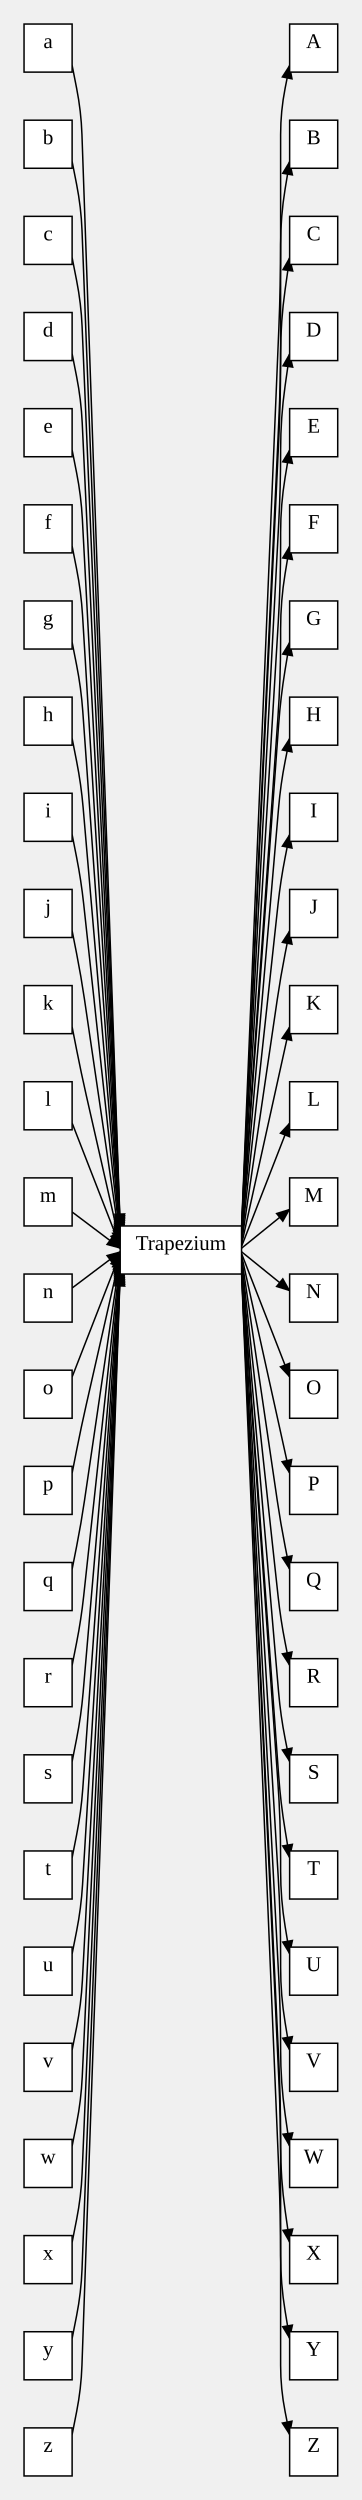
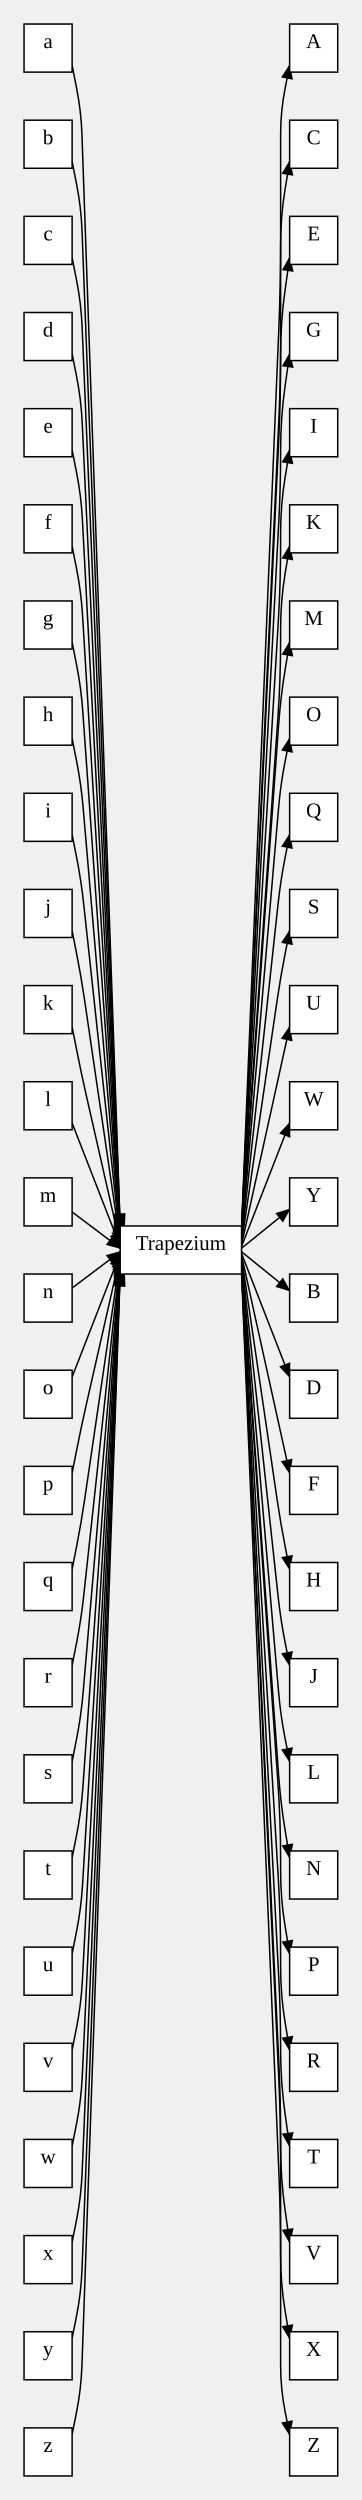
<svg xmlns="http://www.w3.org/2000/svg" width="240.78" height="1664">
  <style type="text/css">
		.edge { fill: none; }
	</style>
  <defs>
    <marker id="normal" markerWidth="10" markerHeight="8" refX="9" refY="4" orient="auto-start-reverse" markerUnits="userSpaceOnUse">
      <path d="M0,0 L0,8 L10,4 z" fill="context-stroke" />
    </marker>
    <marker id="vee" markerWidth="10" markerHeight="8" refX="9" refY="4" orient="auto-start-reverse" markerUnits="userSpaceOnUse">
      <path d="M0,0 L10,4 L0,8 L3,4 z" fill="context-stroke" />
    </marker>
    <marker id="dot" markerWidth="8" markerHeight="8" refX="7" refY="4" orient="auto-start-reverse" markerUnits="userSpaceOnUse">
      <circle cx="4" cy="4" r="3.5" fill="context-stroke" />
    </marker>
    <marker id="odot" markerWidth="8" markerHeight="8" refX="7" refY="4" orient="auto-start-reverse" markerUnits="userSpaceOnUse">
      <circle cx="4" cy="4" r="3" fill="white" stroke="context-stroke" />
    </marker>
  </defs>
  <g>
    <path class="edge" marker-end="url(#normal)" stroke="#000000" stroke-width="1" d="M160.78,816.593 L185.578,218.975 Q186.78,190 186.78,161 L186.78,161 Q186.78,132 186.78,103 L186.78,89.542 Q186.78,74 189.78,58.75 L192.78,43.5 " />
+     <path class="edge" marker-end="url(#normal)" stroke="#000000" stroke-width="1" d="M160.78,833.185 L192.78,859.095 " />
    <path class="edge" marker-end="url(#normal)" stroke="#000000" stroke-width="1" d="M160.78,817.778 L185.582,279.972 Q186.78,254 186.78,228 L186.78,228 Q186.78,202 186.78,176 L186.78,162.495 Q186.78,144 189.78,125.75 L192.78,107.5 " />
+     <path class="edge" marker-end="url(#normal)" stroke="#000000" stroke-width="1" d="M160.78,834.37 L192.78,916.5 " />
    <path class="edge" marker-end="url(#normal)" stroke="#000000" stroke-width="1" d="M160.78,818.963 L185.559,291.971 Q186.78,266 186.78,240 L186.78,235.461 Q186.78,214 189.78,192.75 L192.78,171.5 " />
+     <path class="edge" marker-end="url(#normal)" stroke="#000000" stroke-width="1" d="M160.78,835.556 L192.78,980.5 " />
    <path class="edge" marker-end="url(#normal)" stroke="#000000" stroke-width="1" d="M160.78,820.148 L185.576,346.968 Q186.78,324 186.78,301 L186.78,299.461 Q186.78,278 189.78,256.75 L192.78,235.5 " />
+     <path class="edge" marker-end="url(#normal)" stroke="#000000" stroke-width="1" d="M160.78,836.741 L184.524,998.622 Q186.78,1014 189.78,1029.25 L192.78,1044.5 " />
    <path class="edge" marker-end="url(#normal)" stroke="#000000" stroke-width="1" d="M160.78,821.333 L185.223,413.953 Q186.78,388 186.78,362 L186.78,354.495 Q186.78,336 189.78,317.75 L192.78,299.5 " />
+     <path class="edge" marker-end="url(#normal)" stroke="#000000" stroke-width="1" d="M160.78,837.926 L185.107,1062.548 Q186.78,1078 189.78,1093.25 L192.78,1108.5 " />
    <path class="edge" marker-end="url(#normal)" stroke="#000000" stroke-width="1" d="M160.78,822.519 L184.96,477.936 Q186.78,452 186.78,426 L186.78,418.495 Q186.78,400 189.78,381.75 L192.78,363.5 " />
+     <path class="edge" marker-end="url(#normal)" stroke="#000000" stroke-width="1" d="M160.78,839.111 L185.451,1126.515 Q186.78,1142 189.78,1157.25 L192.78,1172.5 " />
    <path class="edge" marker-end="url(#normal)" stroke="#000000" stroke-width="1" d="M160.78,823.704 L185.447,482.447 Q186.78,464 189.78,445.75 L192.78,427.5 " />
+     <path class="edge" marker-end="url(#normal)" stroke="#000000" stroke-width="1" d="M160.78,840.296 L185.447,1181.553 Q186.78,1200 189.78,1218.25 L192.78,1236.5 " />
    <path class="edge" marker-end="url(#normal)" stroke="#000000" stroke-width="1" d="M160.78,824.889 L185.451,537.485 Q186.78,522 189.78,506.75 L192.78,491.5 " />
+     <path class="edge" marker-end="url(#normal)" stroke="#000000" stroke-width="1" d="M160.78,841.481 L184.96,1186.064 Q186.78,1212 186.78,1238 L186.78,1245.505 Q186.78,1264 189.78,1282.25 L192.78,1300.5 " />
    <path class="edge" marker-end="url(#normal)" stroke="#000000" stroke-width="1" d="M160.78,826.074 L185.107,601.452 Q186.78,586 189.78,570.75 L192.78,555.5 " />
+     <path class="edge" marker-end="url(#normal)" stroke="#000000" stroke-width="1" d="M160.78,842.667 L185.223,1250.047 Q186.78,1276 186.78,1302 L186.78,1309.505 Q186.78,1328 189.78,1346.25 L192.78,1364.5 " />
    <path class="edge" marker-end="url(#normal)" stroke="#000000" stroke-width="1" d="M160.78,827.259 L184.524,665.378 Q186.78,650 189.78,634.75 L192.78,619.5 " />
+     <path class="edge" marker-end="url(#normal)" stroke="#000000" stroke-width="1" d="M160.78,843.852 L185.576,1317.032 Q186.78,1340 186.78,1363 L186.78,1364.539 Q186.78,1386 189.78,1407.25 L192.78,1428.5 " />
    <path class="edge" marker-end="url(#normal)" stroke="#000000" stroke-width="1" d="M160.78,828.444 L192.78,683.5 " />
+     <path class="edge" marker-end="url(#normal)" stroke="#000000" stroke-width="1" d="M160.78,845.037 L185.559,1372.029 Q186.78,1398 186.78,1424 L186.78,1428.539 Q186.78,1450 189.78,1471.25 L192.78,1492.5 " />
    <path class="edge" marker-end="url(#normal)" stroke="#000000" stroke-width="1" d="M160.78,829.63 L192.78,747.5 " />
+     <path class="edge" marker-end="url(#normal)" stroke="#000000" stroke-width="1" d="M160.78,846.222 L185.582,1384.028 Q186.78,1410 186.78,1436 L186.78,1436 Q186.78,1462 186.78,1488 L186.78,1501.505 Q186.78,1520 189.78,1538.25 L192.78,1556.5 " />
    <path class="edge" marker-end="url(#normal)" stroke="#000000" stroke-width="1" d="M160.78,830.815 L192.78,804.905 " />
-     <path class="edge" marker-end="url(#normal)" stroke="#000000" stroke-width="1" d="M160.78,833.185 L192.78,859.095 " />
-     <path class="edge" marker-end="url(#normal)" stroke="#000000" stroke-width="1" d="M160.78,834.37 L192.78,916.5 " />
-     <path class="edge" marker-end="url(#normal)" stroke="#000000" stroke-width="1" d="M160.78,835.556 L192.78,980.5 " />
-     <path class="edge" marker-end="url(#normal)" stroke="#000000" stroke-width="1" d="M160.78,836.741 L184.524,998.622 Q186.78,1014 189.78,1029.25 L192.78,1044.5 " />
-     <path class="edge" marker-end="url(#normal)" stroke="#000000" stroke-width="1" d="M160.78,837.926 L185.107,1062.548 Q186.78,1078 189.78,1093.25 L192.78,1108.5 " />
-     <path class="edge" marker-end="url(#normal)" stroke="#000000" stroke-width="1" d="M160.78,839.111 L185.451,1126.515 Q186.78,1142 189.78,1157.25 L192.78,1172.5 " />
-     <path class="edge" marker-end="url(#normal)" stroke="#000000" stroke-width="1" d="M160.78,840.296 L185.447,1181.553 Q186.78,1200 189.78,1218.25 L192.78,1236.5 " />
-     <path class="edge" marker-end="url(#normal)" stroke="#000000" stroke-width="1" d="M160.78,841.481 L184.96,1186.064 Q186.78,1212 186.78,1238 L186.78,1245.505 Q186.78,1264 189.78,1282.25 L192.78,1300.5 " />
-     <path class="edge" marker-end="url(#normal)" stroke="#000000" stroke-width="1" d="M160.78,842.667 L185.223,1250.047 Q186.78,1276 186.78,1302 L186.78,1309.505 Q186.78,1328 189.78,1346.25 L192.78,1364.5 " />
-     <path class="edge" marker-end="url(#normal)" stroke="#000000" stroke-width="1" d="M160.78,843.852 L185.576,1317.032 Q186.78,1340 186.78,1363 L186.78,1364.539 Q186.78,1386 189.78,1407.25 L192.78,1428.5 " />
-     <path class="edge" marker-end="url(#normal)" stroke="#000000" stroke-width="1" d="M160.78,845.037 L185.559,1372.029 Q186.78,1398 186.78,1424 L186.78,1428.539 Q186.78,1450 189.78,1471.25 L192.78,1492.5 " />
-     <path class="edge" marker-end="url(#normal)" stroke="#000000" stroke-width="1" d="M160.78,846.222 L185.582,1384.028 Q186.78,1410 186.78,1436 L186.78,1436 Q186.78,1462 186.78,1488 L186.78,1501.505 Q186.78,1520 189.78,1538.25 L192.78,1556.5 " />
    <path class="edge" marker-end="url(#normal)" stroke="#000000" stroke-width="1" d="M160.78,847.407 L185.578,1445.025 Q186.78,1474 186.78,1503 L186.78,1503 Q186.78,1532 186.78,1561 L186.78,1574.458 Q186.78,1590 189.78,1605.25 L192.78,1620.5 " />
    <path class="edge" marker-end="url(#normal)" stroke="#000000" stroke-width="1" d="M48,43.5 L51,58.75 Q54,74 54.544,89.533 L80,816.593 " />
    <path class="edge" marker-end="url(#normal)" stroke="#000000" stroke-width="1" d="M48,107.5 L51,122.75 Q54,138 54.594,153.531 L80,817.778 " />
    <path class="edge" marker-end="url(#normal)" stroke="#000000" stroke-width="1" d="M48,171.5 L51,186.75 Q54,202 54.654,217.529 L80,818.963 " />
    <path class="edge" marker-end="url(#normal)" stroke="#000000" stroke-width="1" d="M48,235.5 L51,250.75 Q54,266 54.728,281.525 L80,820.148 " />
    <path class="edge" marker-end="url(#normal)" stroke="#000000" stroke-width="1" d="M48,299.5 L51,314.75 Q54,330 54.821,345.521 L80,821.333 " />
    <path class="edge" marker-end="url(#normal)" stroke="#000000" stroke-width="1" d="M48,363.5 L51,378.75 Q54,394 54.941,409.514 L80,822.519 " />
    <path class="edge" marker-end="url(#normal)" stroke="#000000" stroke-width="1" d="M48,427.5 L51,442.75 Q54,458 55.102,473.503 L80,823.704 " />
    <path class="edge" marker-end="url(#normal)" stroke="#000000" stroke-width="1" d="M48,491.5 L51,506.75 Q54,522 55.329,537.485 L80,824.889 " />
    <path class="edge" marker-end="url(#normal)" stroke="#000000" stroke-width="1" d="M48,555.5 L51,570.75 Q54,586 55.673,601.452 L80,826.074 " />
    <path class="edge" marker-end="url(#normal)" stroke="#000000" stroke-width="1" d="M48,619.5 L51,634.75 Q54,650 56.256,665.378 L80,827.259 " />
    <path class="edge" marker-end="url(#normal)" stroke="#000000" stroke-width="1" d="M48,683.5 L51,698.75 Q54,714 57.443,729.156 L80,828.444 " />
    <path class="edge" marker-end="url(#normal)" stroke="#000000" stroke-width="1" d="M48,747.5 L80,829.63 " />
    <path class="edge" marker-end="url(#normal)" stroke="#000000" stroke-width="1" d="M48,806.699 L80,830.815 " />
    <path class="edge" marker-end="url(#normal)" stroke="#000000" stroke-width="1" d="M48,857.301 L80,833.185 " />
    <path class="edge" marker-end="url(#normal)" stroke="#000000" stroke-width="1" d="M48,916.5 L80,834.37 " />
    <path class="edge" marker-end="url(#normal)" stroke="#000000" stroke-width="1" d="M48,980.5 L51,965.25 Q54,950 57.443,934.844 L80,835.556 " />
    <path class="edge" marker-end="url(#normal)" stroke="#000000" stroke-width="1" d="M48,1044.5 L51,1029.25 Q54,1014 56.256,998.622 L80,836.741 " />
    <path class="edge" marker-end="url(#normal)" stroke="#000000" stroke-width="1" d="M48,1108.5 L51,1093.25 Q54,1078 55.673,1062.548 L80,837.926 " />
    <path class="edge" marker-end="url(#normal)" stroke="#000000" stroke-width="1" d="M48,1172.5 L51,1157.25 Q54,1142 55.329,1126.515 L80,839.111 " />
    <path class="edge" marker-end="url(#normal)" stroke="#000000" stroke-width="1" d="M48,1236.5 L51,1221.25 Q54,1206 55.102,1190.497 L80,840.296 " />
    <path class="edge" marker-end="url(#normal)" stroke="#000000" stroke-width="1" d="M48,1300.5 L51,1285.25 Q54,1270 54.941,1254.486 L80,841.481 " />
    <path class="edge" marker-end="url(#normal)" stroke="#000000" stroke-width="1" d="M48,1364.5 L51,1349.25 Q54,1334 54.821,1318.479 L80,842.667 " />
    <path class="edge" marker-end="url(#normal)" stroke="#000000" stroke-width="1" d="M48,1428.5 L51,1413.25 Q54,1398 54.728,1382.475 L80,843.852 " />
    <path class="edge" marker-end="url(#normal)" stroke="#000000" stroke-width="1" d="M48,1492.5 L51,1477.25 Q54,1462 54.654,1446.472 L80,845.037 " />
    <path class="edge" marker-end="url(#normal)" stroke="#000000" stroke-width="1" d="M48,1556.5 L51,1541.25 Q54,1526 54.594,1510.469 L80,846.222 " />
    <path class="edge" marker-end="url(#normal)" stroke="#000000" stroke-width="1" d="M48,1620.5 L51,1605.25 Q54,1590 54.544,1574.467 L80,847.407 " />
    <rect x="192.78" y="16" width="32" height="32" class="node" fill="#FFFFFF" stroke="#000000" stroke-width="1" />
    <text text-anchor="middle" alignment-baseline="middle" x="208.78" y="32" font-size="14" fill="#000000">A</text>
+     <rect x="192.78" y="80" width="32" height="32" class="node" fill="#FFFFFF" stroke="#000000" stroke-width="1" />
+     <text text-anchor="middle" alignment-baseline="middle" x="208.78" y="96" font-size="14" fill="#000000">C</text>
    <rect x="192.78" y="144" width="32" height="32" class="node" fill="#FFFFFF" stroke="#000000" stroke-width="1" />
-     <text text-anchor="middle" alignment-baseline="middle" x="208.78" y="160" font-size="14" fill="#000000">C</text>
+     <text text-anchor="middle" alignment-baseline="middle" x="208.78" y="160" font-size="14" fill="#000000">E</text>
+     <rect x="192.78" y="208" width="32" height="32" class="node" fill="#FFFFFF" stroke="#000000" stroke-width="1" />
+     <text text-anchor="middle" alignment-baseline="middle" x="208.78" y="224" font-size="14" fill="#000000">G</text>
    <rect x="192.78" y="272" width="32" height="32" class="node" fill="#FFFFFF" stroke="#000000" stroke-width="1" />
-     <text text-anchor="middle" alignment-baseline="middle" x="208.78" y="288" font-size="14" fill="#000000">E</text>
+     <text text-anchor="middle" alignment-baseline="middle" x="208.78" y="288" font-size="14" fill="#000000">I</text>
+     <rect x="192.78" y="336" width="32" height="32" class="node" fill="#FFFFFF" stroke="#000000" stroke-width="1" />
+     <text text-anchor="middle" alignment-baseline="middle" x="208.78" y="352" font-size="14" fill="#000000">K</text>
    <rect x="192.78" y="400" width="32" height="32" class="node" fill="#FFFFFF" stroke="#000000" stroke-width="1" />
-     <text text-anchor="middle" alignment-baseline="middle" x="208.78" y="416" font-size="14" fill="#000000">G</text>
+     <text text-anchor="middle" alignment-baseline="middle" x="208.78" y="416" font-size="14" fill="#000000">M</text>
+     <rect x="192.78" y="464" width="32" height="32" class="node" fill="#FFFFFF" stroke="#000000" stroke-width="1" />
+     <text text-anchor="middle" alignment-baseline="middle" x="208.78" y="480" font-size="14" fill="#000000">O</text>
    <rect x="192.78" y="528" width="32" height="32" class="node" fill="#FFFFFF" stroke="#000000" stroke-width="1" />
-     <text text-anchor="middle" alignment-baseline="middle" x="208.78" y="544" font-size="14" fill="#000000">I</text>
+     <text text-anchor="middle" alignment-baseline="middle" x="208.78" y="544" font-size="14" fill="#000000">Q</text>
+     <rect x="192.78" y="592" width="32" height="32" class="node" fill="#FFFFFF" stroke="#000000" stroke-width="1" />
+     <text text-anchor="middle" alignment-baseline="middle" x="208.78" y="608" font-size="14" fill="#000000">S</text>
    <rect x="192.78" y="656" width="32" height="32" class="node" fill="#FFFFFF" stroke="#000000" stroke-width="1" />
-     <text text-anchor="middle" alignment-baseline="middle" x="208.78" y="672" font-size="14" fill="#000000">K</text>
+     <text text-anchor="middle" alignment-baseline="middle" x="208.78" y="672" font-size="14" fill="#000000">U</text>
+     <rect x="192.78" y="720" width="32" height="32" class="node" fill="#FFFFFF" stroke="#000000" stroke-width="1" />
+     <text text-anchor="middle" alignment-baseline="middle" x="208.78" y="736" font-size="14" fill="#000000">W</text>
    <rect x="192.78" y="784" width="32" height="32" class="node" fill="#FFFFFF" stroke="#000000" stroke-width="1" />
-     <text text-anchor="middle" alignment-baseline="middle" x="208.78" y="800" font-size="14" fill="#000000">M</text>
+     <text text-anchor="middle" alignment-baseline="middle" x="208.78" y="800" font-size="14" fill="#000000">Y</text>
+     <rect x="192.78" y="848" width="32" height="32" class="node" fill="#FFFFFF" stroke="#000000" stroke-width="1" />
+     <text text-anchor="middle" alignment-baseline="middle" x="208.78" y="864" font-size="14" fill="#000000">B</text>
    <rect x="192.78" y="912" width="32" height="32" class="node" fill="#FFFFFF" stroke="#000000" stroke-width="1" />
-     <text text-anchor="middle" alignment-baseline="middle" x="208.78" y="928" font-size="14" fill="#000000">O</text>
+     <text text-anchor="middle" alignment-baseline="middle" x="208.78" y="928" font-size="14" fill="#000000">D</text>
+     <rect x="192.78" y="976" width="32" height="32" class="node" fill="#FFFFFF" stroke="#000000" stroke-width="1" />
+     <text text-anchor="middle" alignment-baseline="middle" x="208.78" y="992" font-size="14" fill="#000000">F</text>
    <rect x="192.78" y="1040" width="32" height="32" class="node" fill="#FFFFFF" stroke="#000000" stroke-width="1" />
-     <text text-anchor="middle" alignment-baseline="middle" x="208.78" y="1056" font-size="14" fill="#000000">Q</text>
+     <text text-anchor="middle" alignment-baseline="middle" x="208.78" y="1056" font-size="14" fill="#000000">H</text>
+     <rect x="192.78" y="1104" width="32" height="32" class="node" fill="#FFFFFF" stroke="#000000" stroke-width="1" />
+     <text text-anchor="middle" alignment-baseline="middle" x="208.78" y="1120" font-size="14" fill="#000000">J</text>
    <rect x="192.78" y="1168" width="32" height="32" class="node" fill="#FFFFFF" stroke="#000000" stroke-width="1" />
-     <text text-anchor="middle" alignment-baseline="middle" x="208.78" y="1184" font-size="14" fill="#000000">S</text>
+     <text text-anchor="middle" alignment-baseline="middle" x="208.78" y="1184" font-size="14" fill="#000000">L</text>
+     <rect x="192.78" y="1232" width="32" height="32" class="node" fill="#FFFFFF" stroke="#000000" stroke-width="1" />
+     <text text-anchor="middle" alignment-baseline="middle" x="208.78" y="1248" font-size="14" fill="#000000">N</text>
    <rect x="192.78" y="1296" width="32" height="32" class="node" fill="#FFFFFF" stroke="#000000" stroke-width="1" />
-     <text text-anchor="middle" alignment-baseline="middle" x="208.78" y="1312" font-size="14" fill="#000000">U</text>
+     <text text-anchor="middle" alignment-baseline="middle" x="208.78" y="1312" font-size="14" fill="#000000">P</text>
+     <rect x="192.78" y="1360" width="32" height="32" class="node" fill="#FFFFFF" stroke="#000000" stroke-width="1" />
+     <text text-anchor="middle" alignment-baseline="middle" x="208.78" y="1376" font-size="14" fill="#000000">R</text>
    <rect x="192.78" y="1424" width="32" height="32" class="node" fill="#FFFFFF" stroke="#000000" stroke-width="1" />
-     <text text-anchor="middle" alignment-baseline="middle" x="208.78" y="1440" font-size="14" fill="#000000">W</text>
+     <text text-anchor="middle" alignment-baseline="middle" x="208.78" y="1440" font-size="14" fill="#000000">T</text>
+     <rect x="192.78" y="1488" width="32" height="32" class="node" fill="#FFFFFF" stroke="#000000" stroke-width="1" />
+     <text text-anchor="middle" alignment-baseline="middle" x="208.78" y="1504" font-size="14" fill="#000000">V</text>
    <rect x="192.78" y="1552" width="32" height="32" class="node" fill="#FFFFFF" stroke="#000000" stroke-width="1" />
-     <text text-anchor="middle" alignment-baseline="middle" x="208.78" y="1568" font-size="14" fill="#000000">Y</text>
-     <rect x="192.78" y="80" width="32" height="32" class="node" fill="#FFFFFF" stroke="#000000" stroke-width="1" />
-     <text text-anchor="middle" alignment-baseline="middle" x="208.78" y="96" font-size="14" fill="#000000">B</text>
-     <rect x="192.78" y="208" width="32" height="32" class="node" fill="#FFFFFF" stroke="#000000" stroke-width="1" />
-     <text text-anchor="middle" alignment-baseline="middle" x="208.78" y="224" font-size="14" fill="#000000">D</text>
-     <rect x="192.78" y="336" width="32" height="32" class="node" fill="#FFFFFF" stroke="#000000" stroke-width="1" />
-     <text text-anchor="middle" alignment-baseline="middle" x="208.78" y="352" font-size="14" fill="#000000">F</text>
-     <rect x="192.78" y="464" width="32" height="32" class="node" fill="#FFFFFF" stroke="#000000" stroke-width="1" />
-     <text text-anchor="middle" alignment-baseline="middle" x="208.78" y="480" font-size="14" fill="#000000">H</text>
-     <rect x="192.78" y="592" width="32" height="32" class="node" fill="#FFFFFF" stroke="#000000" stroke-width="1" />
-     <text text-anchor="middle" alignment-baseline="middle" x="208.78" y="608" font-size="14" fill="#000000">J</text>
-     <rect x="192.78" y="720" width="32" height="32" class="node" fill="#FFFFFF" stroke="#000000" stroke-width="1" />
-     <text text-anchor="middle" alignment-baseline="middle" x="208.78" y="736" font-size="14" fill="#000000">L</text>
-     <rect x="192.78" y="848" width="32" height="32" class="node" fill="#FFFFFF" stroke="#000000" stroke-width="1" />
-     <text text-anchor="middle" alignment-baseline="middle" x="208.78" y="864" font-size="14" fill="#000000">N</text>
-     <rect x="192.78" y="976" width="32" height="32" class="node" fill="#FFFFFF" stroke="#000000" stroke-width="1" />
-     <text text-anchor="middle" alignment-baseline="middle" x="208.78" y="992" font-size="14" fill="#000000">P</text>
-     <rect x="192.78" y="1104" width="32" height="32" class="node" fill="#FFFFFF" stroke="#000000" stroke-width="1" />
-     <text text-anchor="middle" alignment-baseline="middle" x="208.78" y="1120" font-size="14" fill="#000000">R</text>
-     <rect x="192.78" y="1232" width="32" height="32" class="node" fill="#FFFFFF" stroke="#000000" stroke-width="1" />
-     <text text-anchor="middle" alignment-baseline="middle" x="208.78" y="1248" font-size="14" fill="#000000">T</text>
-     <rect x="192.78" y="1360" width="32" height="32" class="node" fill="#FFFFFF" stroke="#000000" stroke-width="1" />
-     <text text-anchor="middle" alignment-baseline="middle" x="208.78" y="1376" font-size="14" fill="#000000">V</text>
-     <rect x="192.78" y="1488" width="32" height="32" class="node" fill="#FFFFFF" stroke="#000000" stroke-width="1" />
-     <text text-anchor="middle" alignment-baseline="middle" x="208.78" y="1504" font-size="14" fill="#000000">X</text>
+     <text text-anchor="middle" alignment-baseline="middle" x="208.78" y="1568" font-size="14" fill="#000000">X</text>
    <rect x="192.78" y="1616" width="32" height="32" class="node" fill="#FFFFFF" stroke="#000000" stroke-width="1" />
    <text text-anchor="middle" alignment-baseline="middle" x="208.78" y="1632" font-size="14" fill="#000000">Z</text>
    <rect x="80" y="816" width="80.78" height="32" class="node" fill="#FFFFFF" stroke="#000000" stroke-width="1" />
    <text text-anchor="middle" alignment-baseline="middle" x="120.39" y="832" font-size="14" fill="#000000">Trapezium</text>
    <rect x="16" y="16" width="32" height="32" class="node" fill="#FFFFFF" stroke="#000000" stroke-width="1" />
    <text text-anchor="middle" alignment-baseline="middle" x="32" y="32" font-size="14" fill="#000000">a</text>
    <rect x="16" y="80" width="32" height="32" class="node" fill="#FFFFFF" stroke="#000000" stroke-width="1" />
    <text text-anchor="middle" alignment-baseline="middle" x="32" y="96" font-size="14" fill="#000000">b</text>
    <rect x="16" y="144" width="32" height="32" class="node" fill="#FFFFFF" stroke="#000000" stroke-width="1" />
    <text text-anchor="middle" alignment-baseline="middle" x="32" y="160" font-size="14" fill="#000000">c</text>
    <rect x="16" y="208" width="32" height="32" class="node" fill="#FFFFFF" stroke="#000000" stroke-width="1" />
    <text text-anchor="middle" alignment-baseline="middle" x="32" y="224" font-size="14" fill="#000000">d</text>
    <rect x="16" y="272" width="32" height="32" class="node" fill="#FFFFFF" stroke="#000000" stroke-width="1" />
    <text text-anchor="middle" alignment-baseline="middle" x="32" y="288" font-size="14" fill="#000000">e</text>
    <rect x="16" y="336" width="32" height="32" class="node" fill="#FFFFFF" stroke="#000000" stroke-width="1" />
    <text text-anchor="middle" alignment-baseline="middle" x="32" y="352" font-size="14" fill="#000000">f</text>
    <rect x="16" y="400" width="32" height="32" class="node" fill="#FFFFFF" stroke="#000000" stroke-width="1" />
    <text text-anchor="middle" alignment-baseline="middle" x="32" y="416" font-size="14" fill="#000000">g</text>
    <rect x="16" y="464" width="32" height="32" class="node" fill="#FFFFFF" stroke="#000000" stroke-width="1" />
    <text text-anchor="middle" alignment-baseline="middle" x="32" y="480" font-size="14" fill="#000000">h</text>
    <rect x="16" y="528" width="32" height="32" class="node" fill="#FFFFFF" stroke="#000000" stroke-width="1" />
    <text text-anchor="middle" alignment-baseline="middle" x="32" y="544" font-size="14" fill="#000000">i</text>
    <rect x="16" y="592" width="32" height="32" class="node" fill="#FFFFFF" stroke="#000000" stroke-width="1" />
    <text text-anchor="middle" alignment-baseline="middle" x="32" y="608" font-size="14" fill="#000000">j</text>
    <rect x="16" y="656" width="32" height="32" class="node" fill="#FFFFFF" stroke="#000000" stroke-width="1" />
    <text text-anchor="middle" alignment-baseline="middle" x="32" y="672" font-size="14" fill="#000000">k</text>
    <rect x="16" y="720" width="32" height="32" class="node" fill="#FFFFFF" stroke="#000000" stroke-width="1" />
    <text text-anchor="middle" alignment-baseline="middle" x="32" y="736" font-size="14" fill="#000000">l</text>
    <rect x="16" y="784" width="32" height="32" class="node" fill="#FFFFFF" stroke="#000000" stroke-width="1" />
    <text text-anchor="middle" alignment-baseline="middle" x="32" y="800" font-size="14" fill="#000000">m</text>
    <rect x="16" y="848" width="32" height="32" class="node" fill="#FFFFFF" stroke="#000000" stroke-width="1" />
    <text text-anchor="middle" alignment-baseline="middle" x="32" y="864" font-size="14" fill="#000000">n</text>
    <rect x="16" y="912" width="32" height="32" class="node" fill="#FFFFFF" stroke="#000000" stroke-width="1" />
    <text text-anchor="middle" alignment-baseline="middle" x="32" y="928" font-size="14" fill="#000000">o</text>
    <rect x="16" y="976" width="32" height="32" class="node" fill="#FFFFFF" stroke="#000000" stroke-width="1" />
    <text text-anchor="middle" alignment-baseline="middle" x="32" y="992" font-size="14" fill="#000000">p</text>
    <rect x="16" y="1040" width="32" height="32" class="node" fill="#FFFFFF" stroke="#000000" stroke-width="1" />
    <text text-anchor="middle" alignment-baseline="middle" x="32" y="1056" font-size="14" fill="#000000">q</text>
    <rect x="16" y="1104" width="32" height="32" class="node" fill="#FFFFFF" stroke="#000000" stroke-width="1" />
    <text text-anchor="middle" alignment-baseline="middle" x="32" y="1120" font-size="14" fill="#000000">r</text>
    <rect x="16" y="1168" width="32" height="32" class="node" fill="#FFFFFF" stroke="#000000" stroke-width="1" />
    <text text-anchor="middle" alignment-baseline="middle" x="32" y="1184" font-size="14" fill="#000000">s</text>
    <rect x="16" y="1232" width="32" height="32" class="node" fill="#FFFFFF" stroke="#000000" stroke-width="1" />
    <text text-anchor="middle" alignment-baseline="middle" x="32" y="1248" font-size="14" fill="#000000">t</text>
    <rect x="16" y="1296" width="32" height="32" class="node" fill="#FFFFFF" stroke="#000000" stroke-width="1" />
    <text text-anchor="middle" alignment-baseline="middle" x="32" y="1312" font-size="14" fill="#000000">u</text>
    <rect x="16" y="1360" width="32" height="32" class="node" fill="#FFFFFF" stroke="#000000" stroke-width="1" />
    <text text-anchor="middle" alignment-baseline="middle" x="32" y="1376" font-size="14" fill="#000000">v</text>
    <rect x="16" y="1424" width="32" height="32" class="node" fill="#FFFFFF" stroke="#000000" stroke-width="1" />
    <text text-anchor="middle" alignment-baseline="middle" x="32" y="1440" font-size="14" fill="#000000">w</text>
    <rect x="16" y="1488" width="32" height="32" class="node" fill="#FFFFFF" stroke="#000000" stroke-width="1" />
    <text text-anchor="middle" alignment-baseline="middle" x="32" y="1504" font-size="14" fill="#000000">x</text>
    <rect x="16" y="1552" width="32" height="32" class="node" fill="#FFFFFF" stroke="#000000" stroke-width="1" />
    <text text-anchor="middle" alignment-baseline="middle" x="32" y="1568" font-size="14" fill="#000000">y</text>
    <rect x="16" y="1616" width="32" height="32" class="node" fill="#FFFFFF" stroke="#000000" stroke-width="1" />
    <text text-anchor="middle" alignment-baseline="middle" x="32" y="1632" font-size="14" fill="#000000">z</text>
  </g>
</svg>
